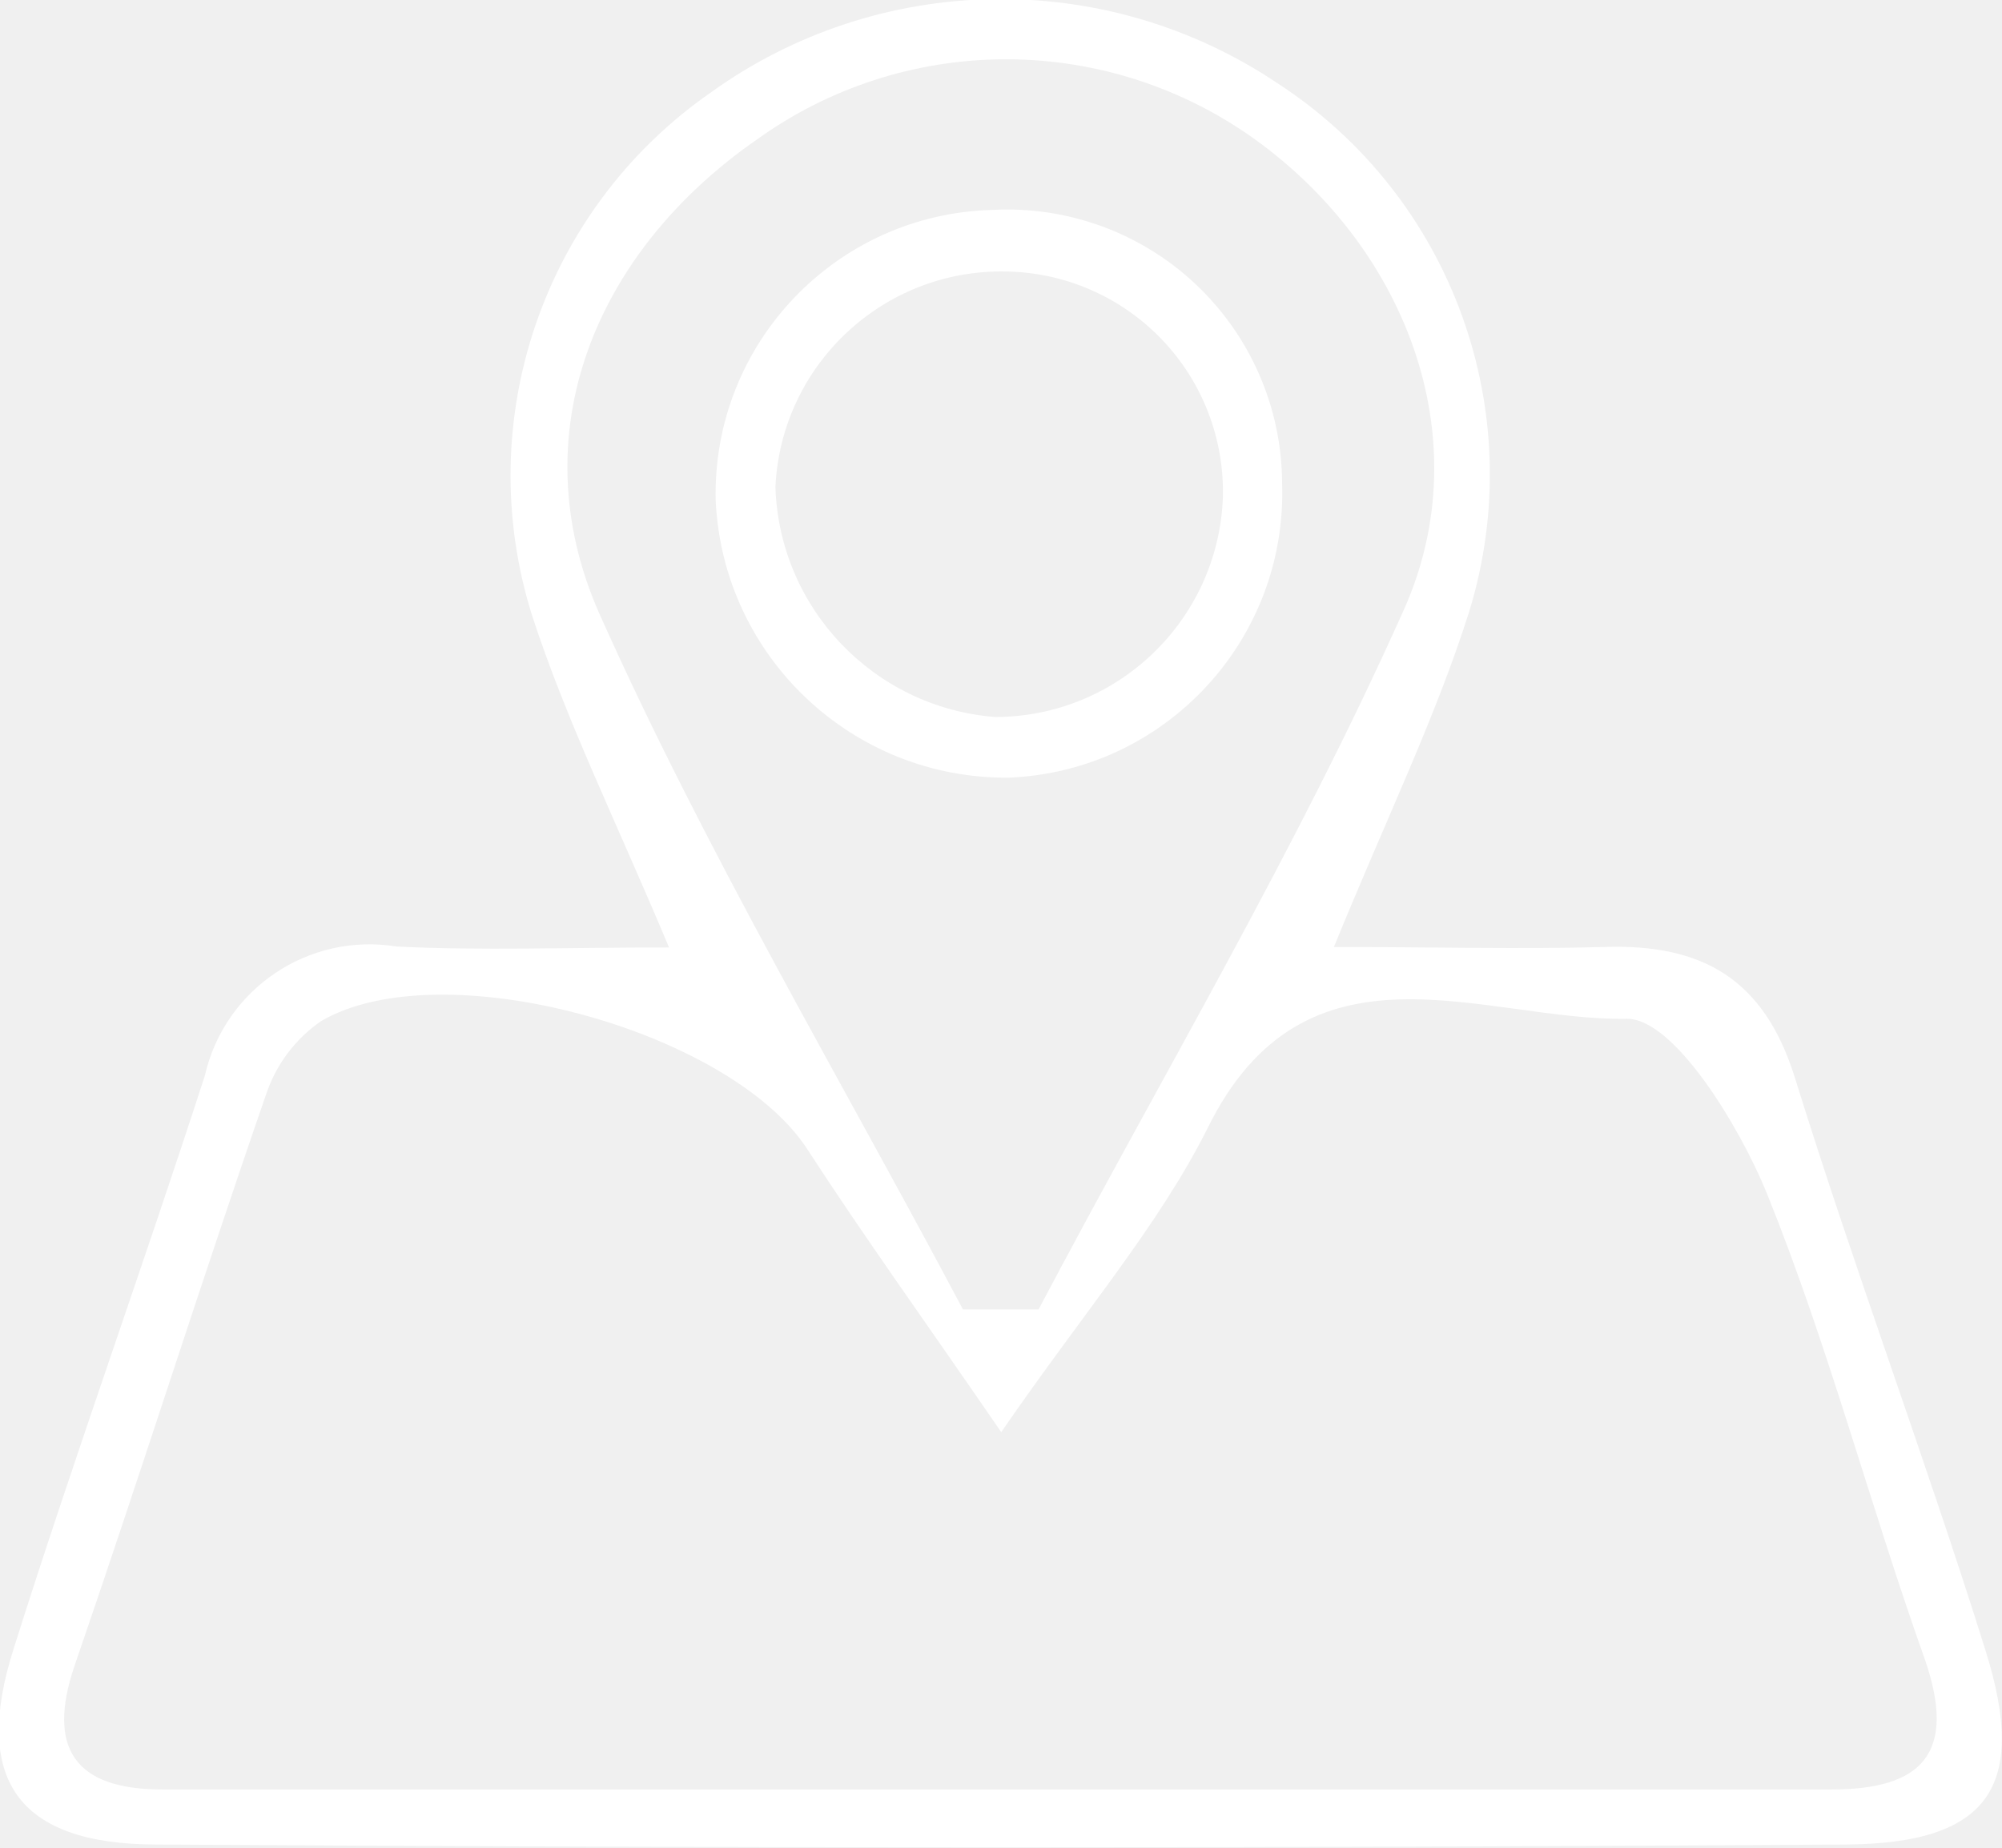
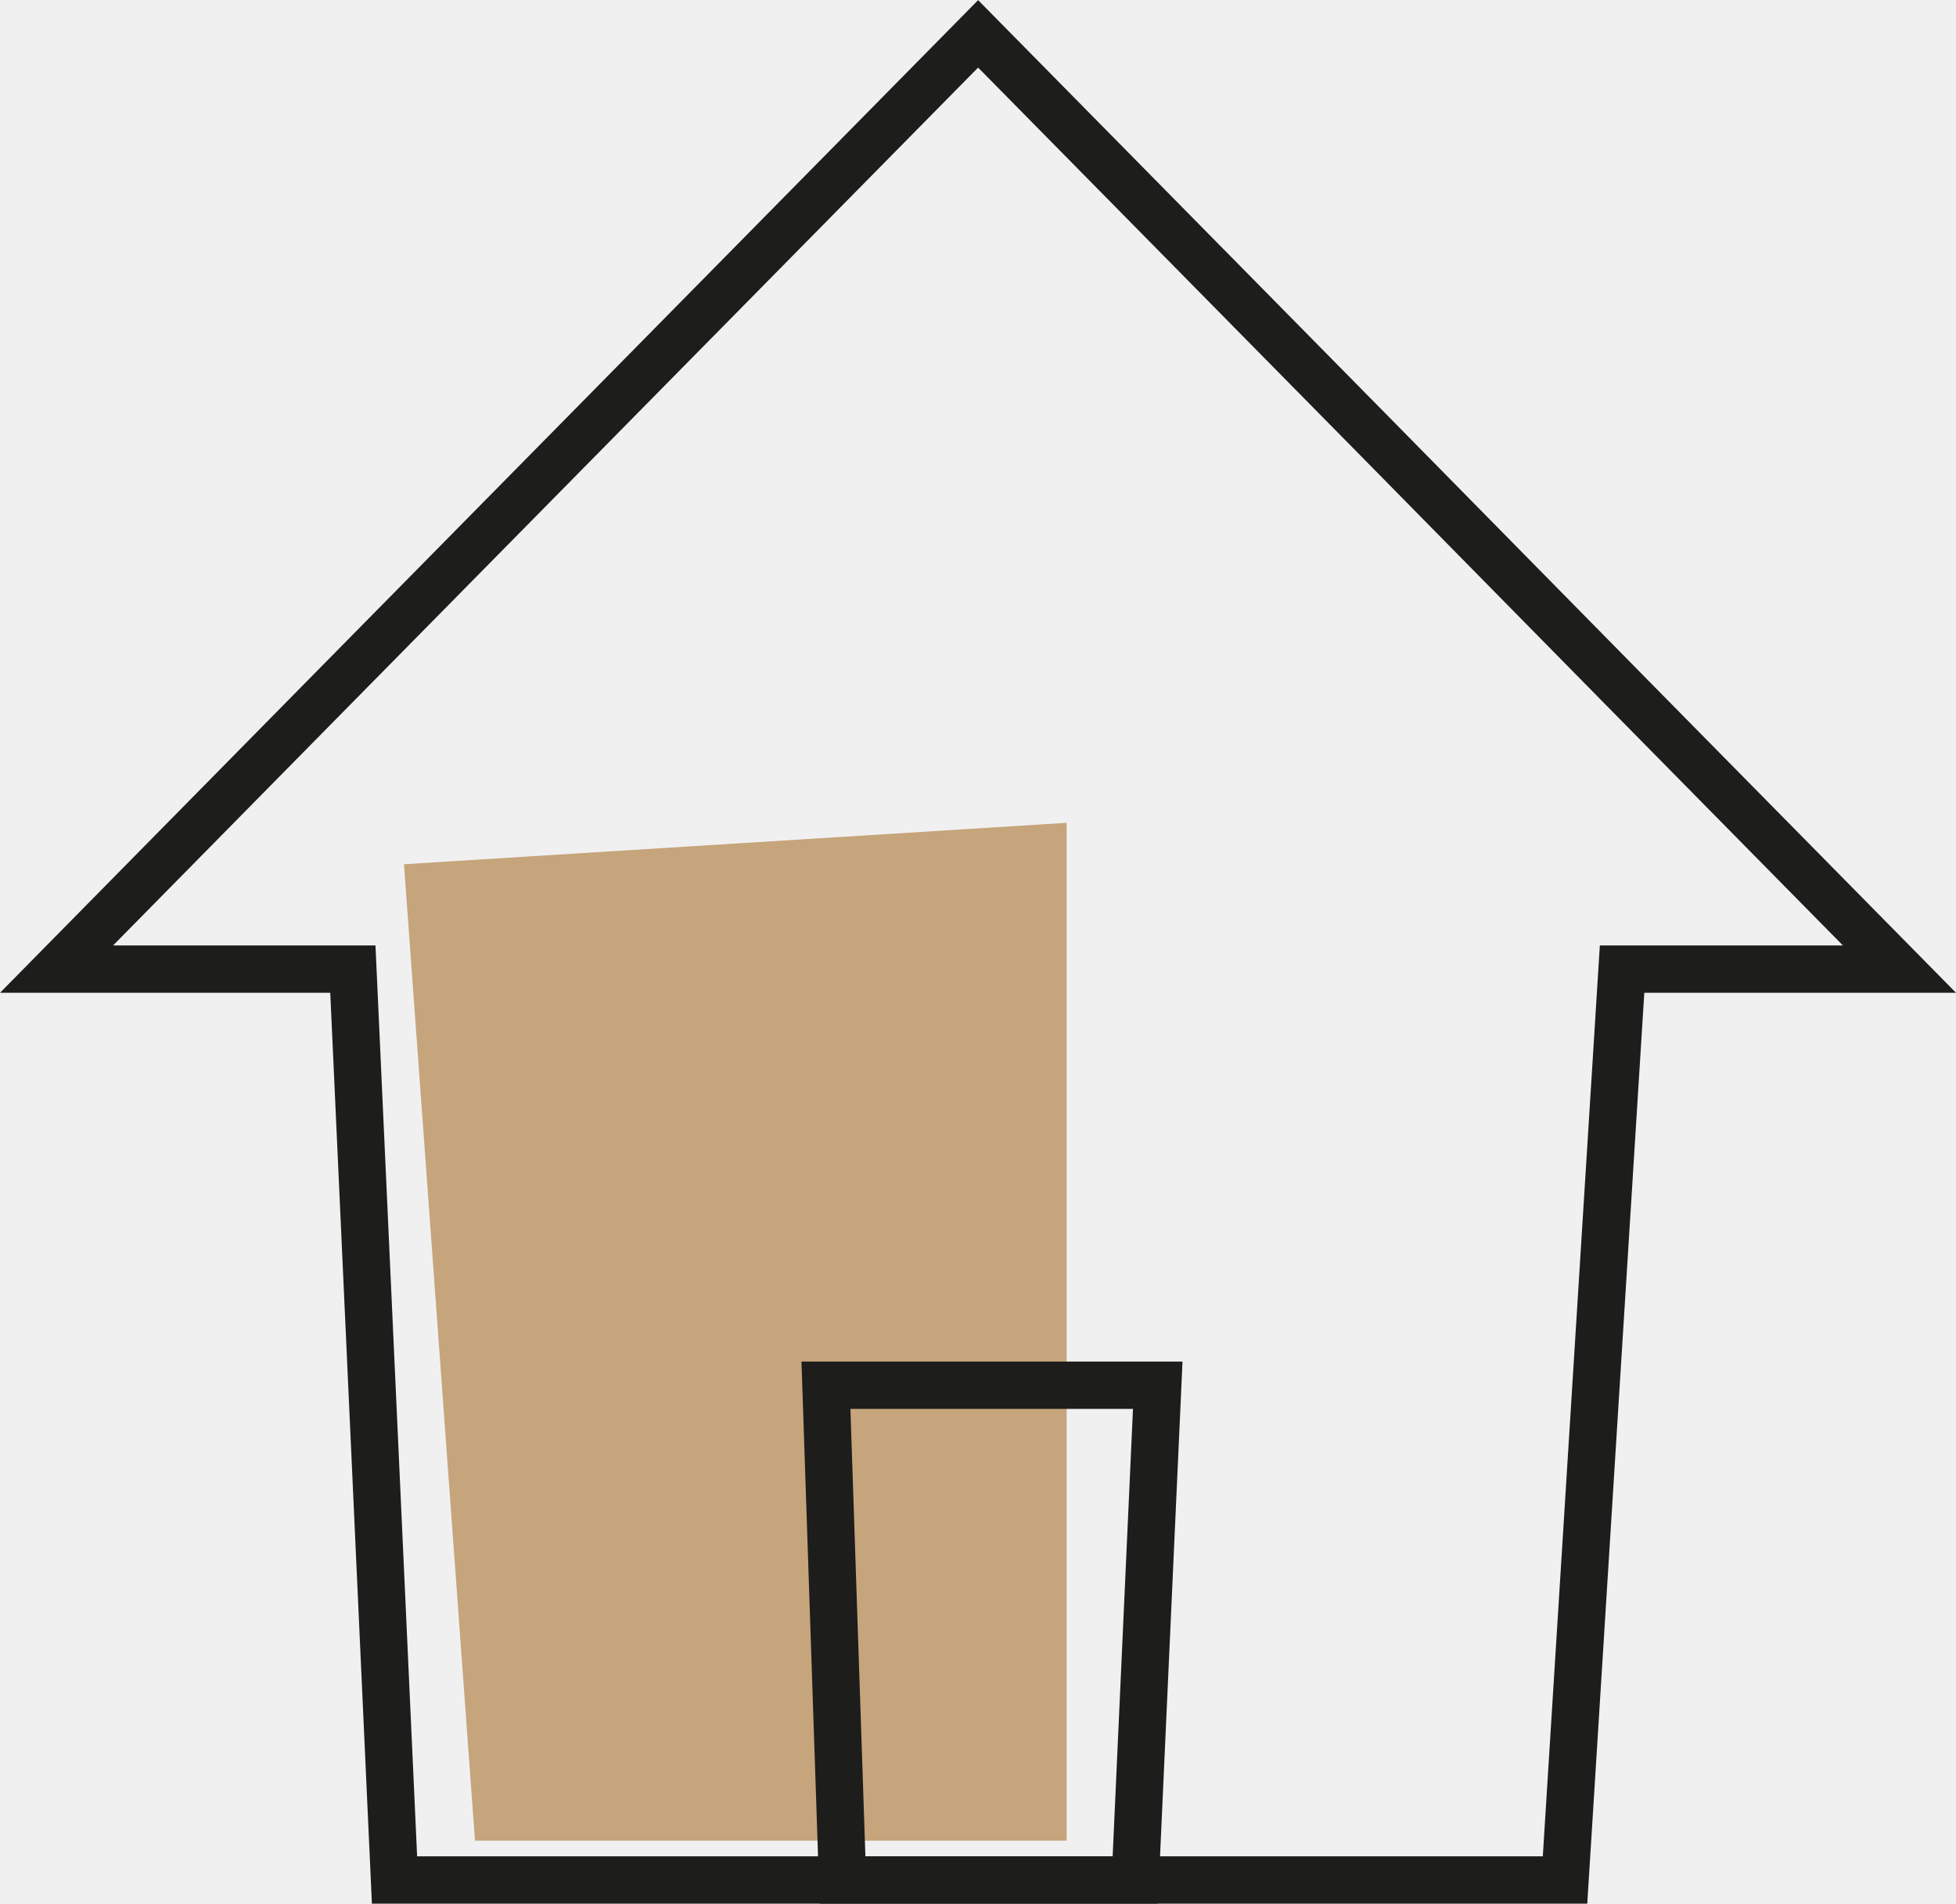
- <svg xmlns="http://www.w3.org/2000/svg" viewBox="0 0 42.91 39.6">
+ <svg xmlns="http://www.w3.org/2000/svg" viewBox="0 0 82.65 80.42">
  <defs>
-     <style>.cls-1{fill:#fff;}</style>
+     <style>.cls-1{fill:#b6884f;opacity:0.72;}.cls-2{fill:none;stroke:#1d1d1b;stroke-miterlimit:10;stroke-width:2px;}</style>
  </defs>
  <g id="Calque_2" data-name="Calque 2">
-     <g id="Desktop">
-       <path class="cls-1" d="M14.34,20.31c-1.15-2.74-2.21-4.88-2.94-7.13A10,10,0,0,1,15.21,2a10.65,10.65,0,0,1,12.18-.21,10,10,0,0,1,4.1,11.32c-.71,2.25-1.76,4.4-2.9,7.19,2.11,0,4,.05,5.8,0,2.09-.07,3.42.68,4.08,2.8,1.28,4.12,2.8,8.17,4.09,12.29.91,2.91.07,4.13-3,4.15q-18.1.12-36.2,0c-3,0-3.95-1.42-3.07-4.19,1.3-4.12,2.77-8.18,4.1-12.29A3.62,3.62,0,0,1,8.5,20.29C10.3,20.38,12.12,20.31,14.34,20.31ZM21.46,30.7c-1.62-2.36-2.94-4.19-4.16-6.07-1.66-2.55-7.84-4.25-10.42-2.74A3.1,3.1,0,0,0,5.7,23.47C4.29,27.54,3,31.64,1.59,35.73c-.58,1.73,0,2.63,1.88,2.63q17.9,0,35.79,0c1.93,0,2.69-.77,2-2.78-1.18-3.31-2.07-6.73-3.39-10-.6-1.47-2-3.75-3-3.74-3.08.05-6.89-1.95-9,2.37C24.81,26.31,23.22,28.14,21.46,30.7Zm-.82-2.63,1.62,0c2.64-5,5.53-9.85,7.83-15,1.66-3.71,0-7.87-3.33-10.18A9.15,9.15,0,0,0,16.21,3c-3.44,2.39-5.07,6.28-3.37,10.14C15.11,18.23,18,23.09,20.64,28.07Z" />
-       <path class="cls-1" d="M27.48,10.36a6.11,6.11,0,0,1-5.85,6.31,6.23,6.23,0,0,1-6.29-5.93A6.09,6.09,0,0,1,21.27,4.5,5.89,5.89,0,0,1,27.48,10.36Zm-1.27.32a4.72,4.72,0,0,0-4.64-4.86,4.85,4.85,0,0,0-4.95,4.62,5.11,5.11,0,0,0,4.71,4.93A4.89,4.89,0,0,0,26.21,10.68Z" />
+     <g id="Calque_1-2" data-name="Calque 1">
+       <polygon class="cls-1" points="45.07 77.76 20.07 77.76 17.07 36.51 45.07 34.76 45.07 77.76" />
+       <polygon class="cls-2" points="47.97 79.42 35.6 79.42 34.9 58.52 48.92 58.52 47.97 79.42" />
+       <polygon class="cls-2" points="80.26 40.94 68.54 40.94 66.13 79.42 16.67 79.42 14.91 40.94 2.39 40.94 14.36 28.79 24.75 18.25 41.33 1.43 57.91 18.25 69.23 29.75 80.26 40.94" />
    </g>
  </g>
</svg>
